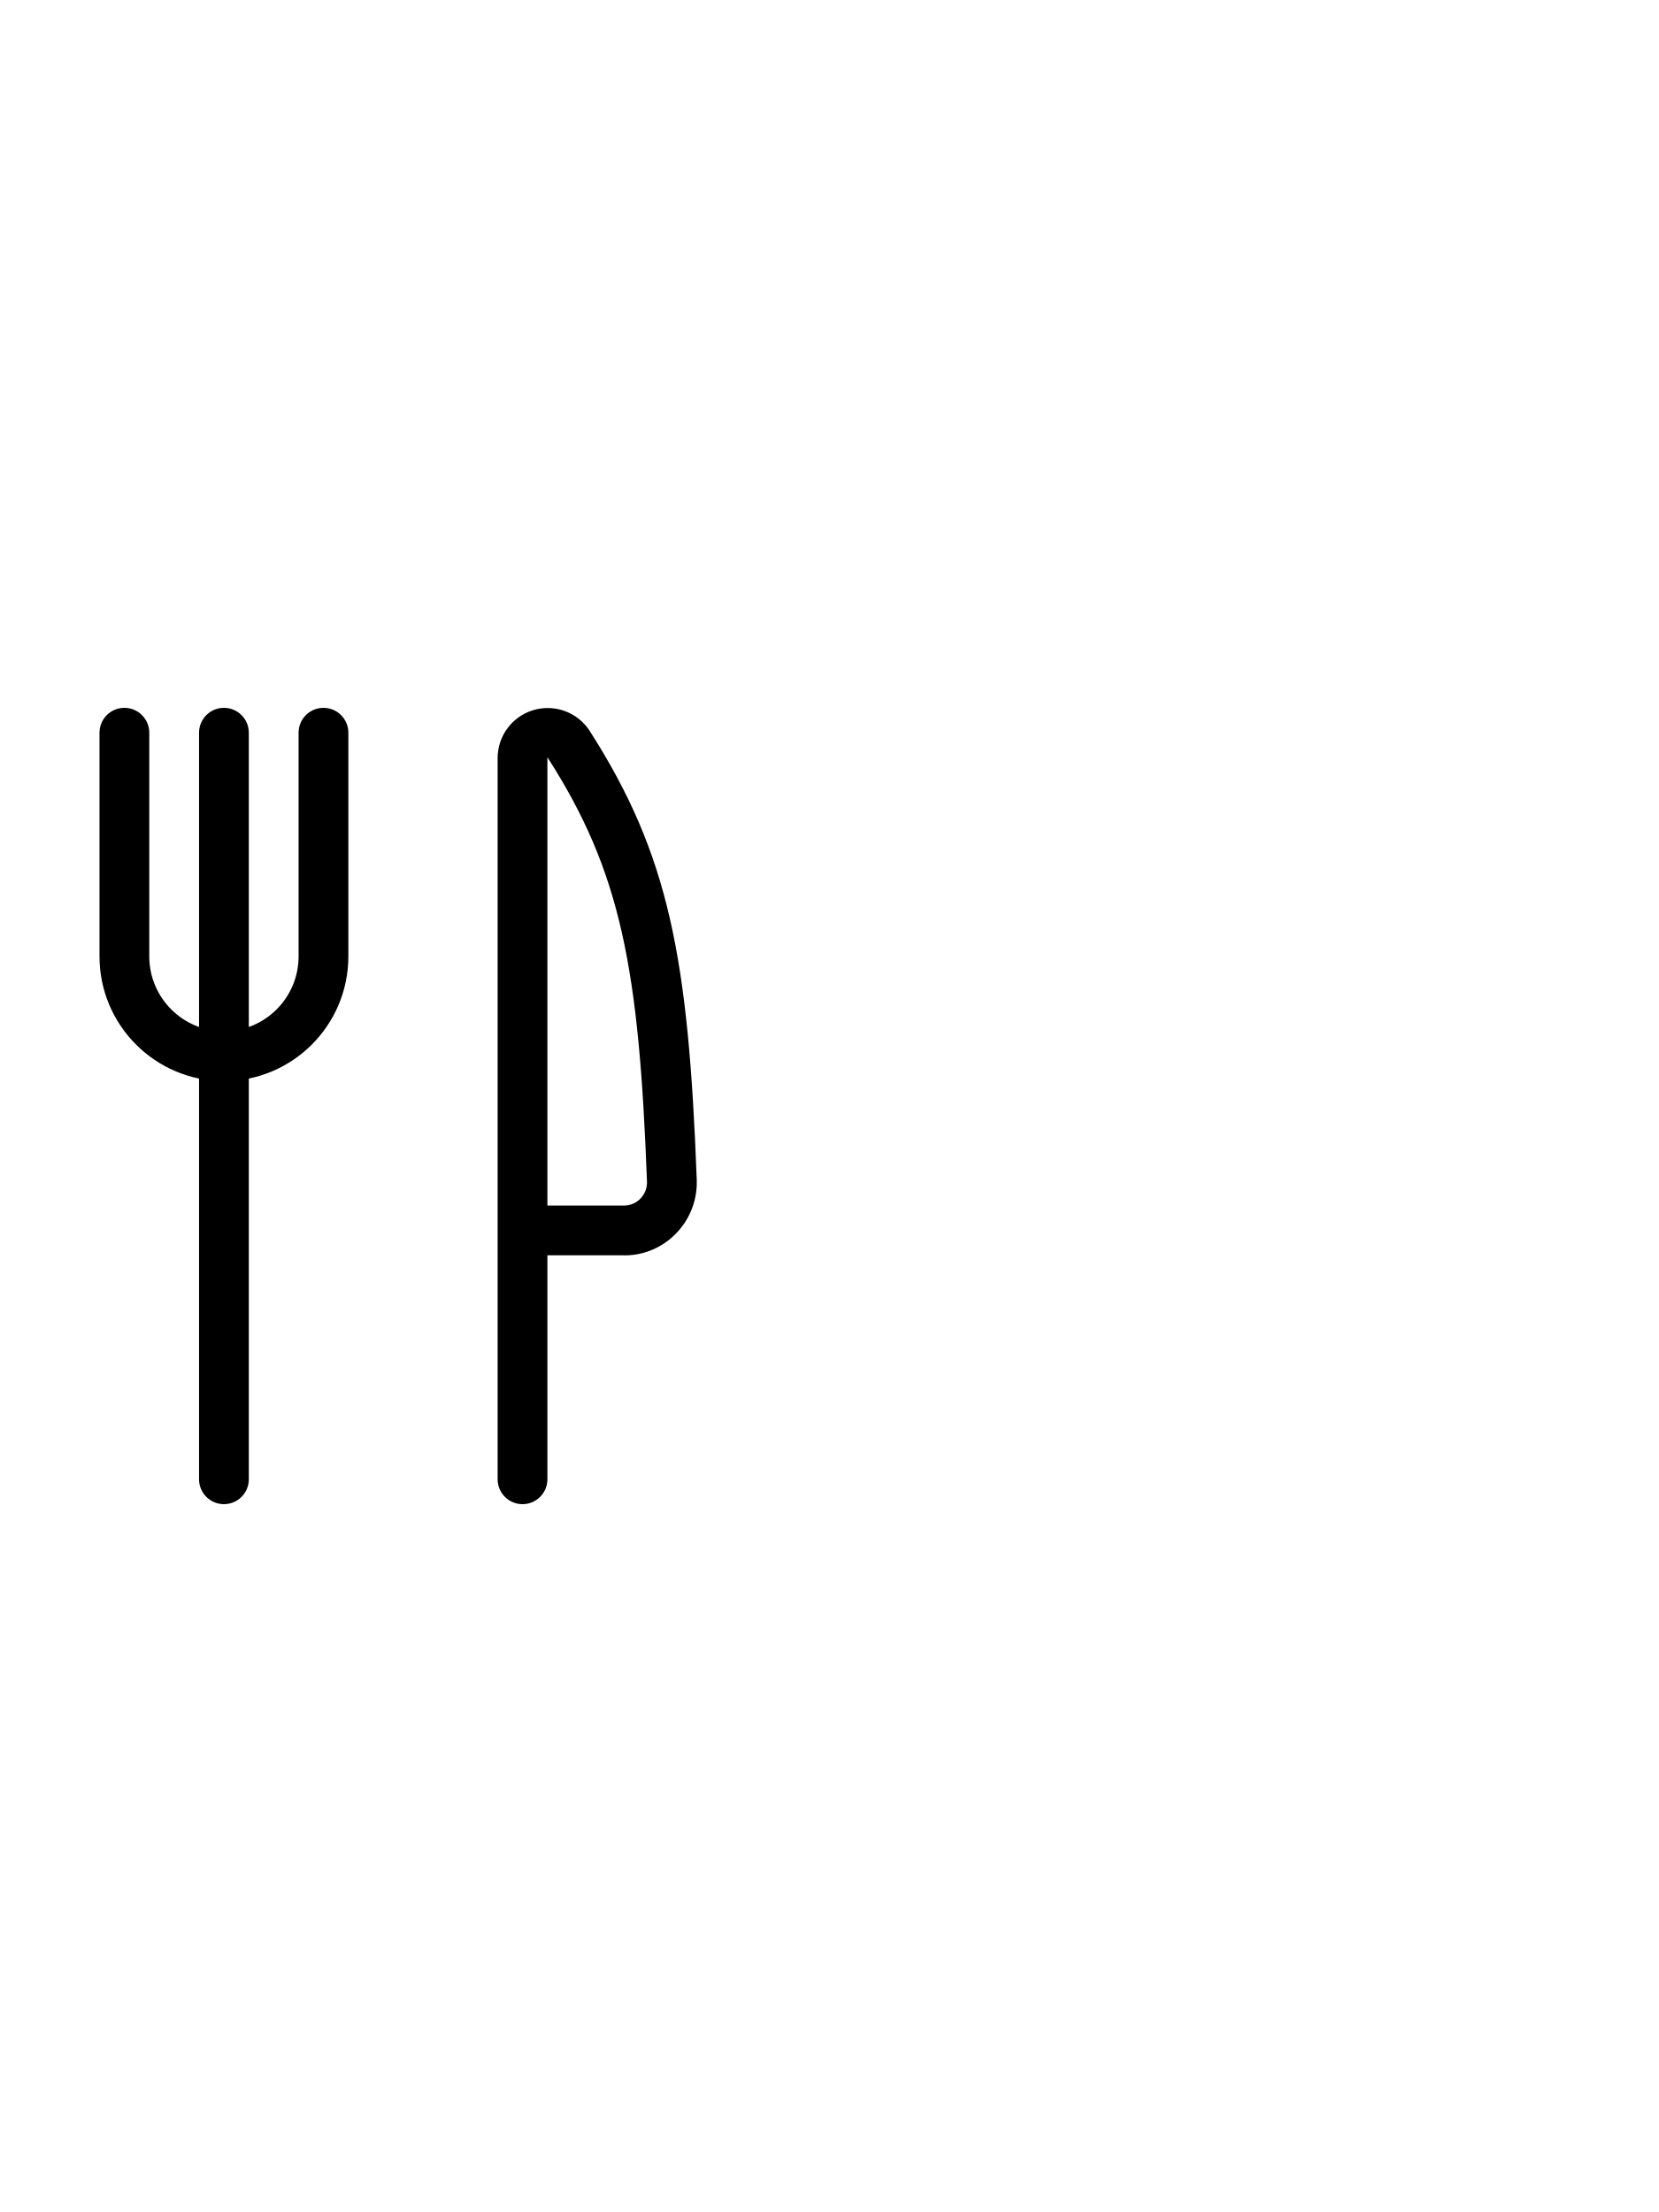
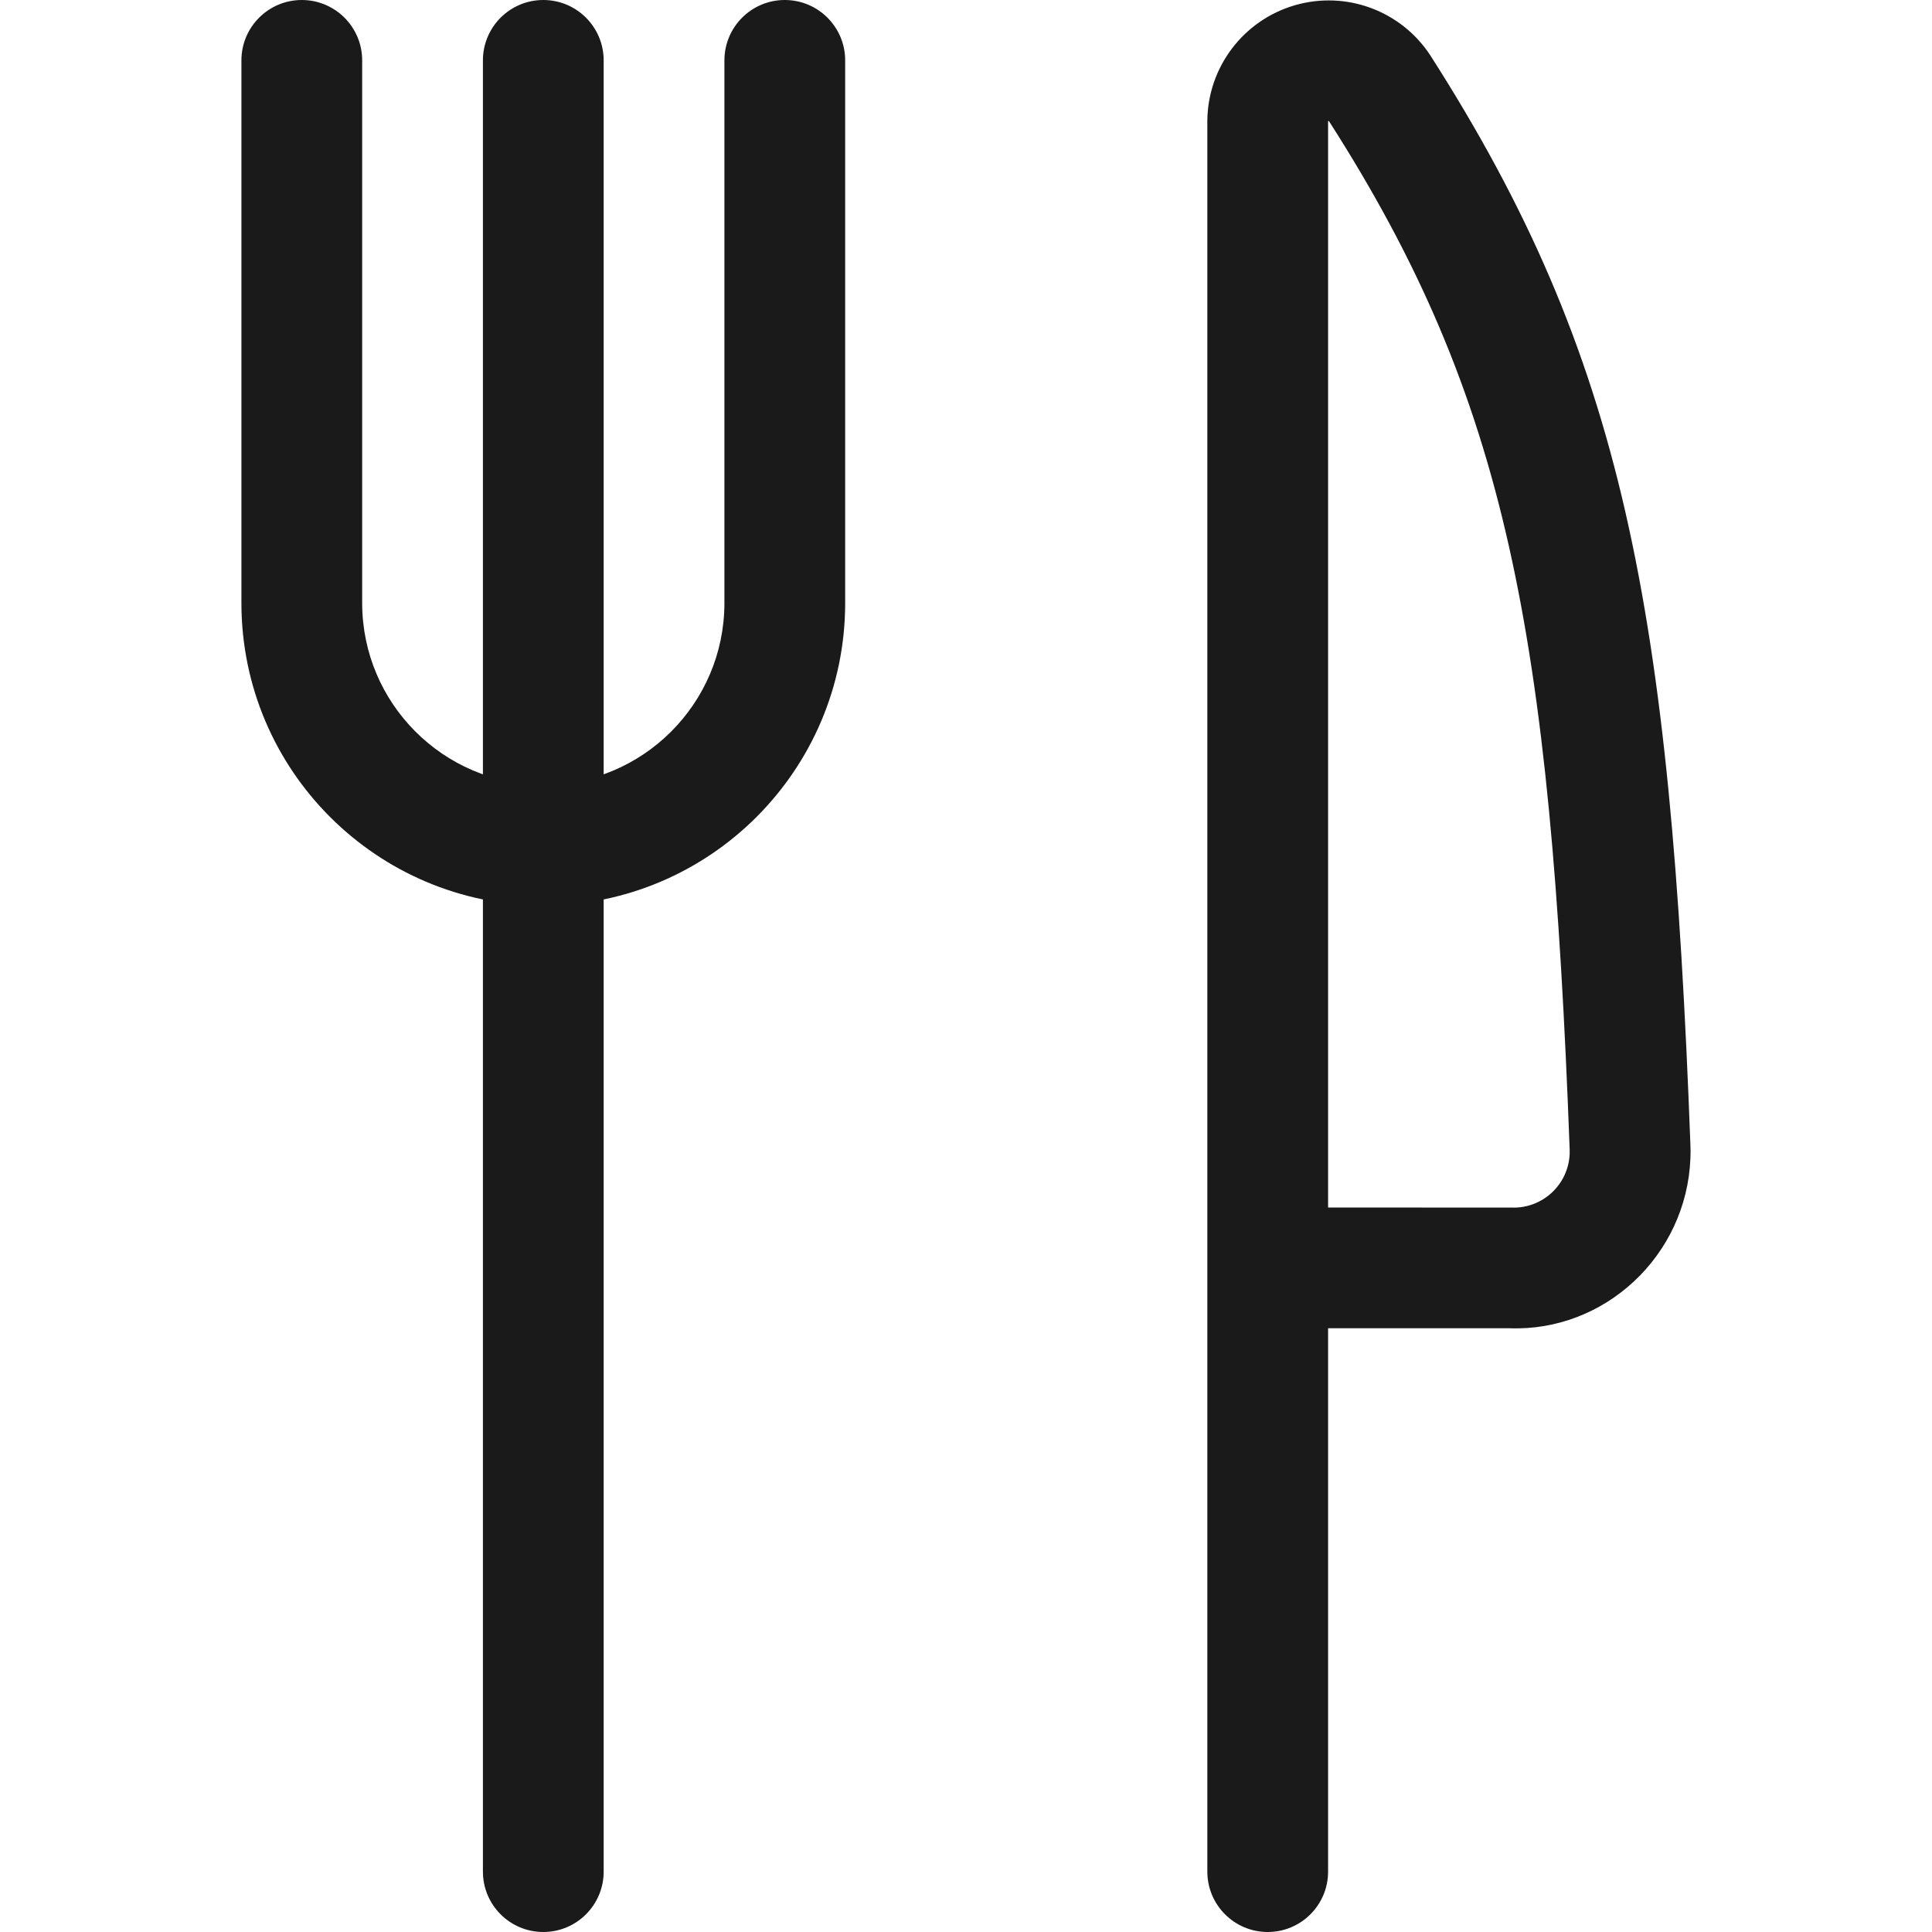
- <svg xmlns="http://www.w3.org/2000/svg" viewbox="0 0 24 24" width="50px">
-   <path d="M5.999.75v22.5a.75.75 0 0 0 1.5 0V.75a.75.75 0 0 0-1.5 0m3 0V7.5a2.26 2.26 0 0 1-2.252 2.25 2.26 2.26 0 0 1-2.248-2.252V.75a.75.75 0 0 0-1.5 0V7.5a3.76 3.76 0 0 0 3.748 3.75 3.76 3.76 0 0 0 3.752-3.748V.75a.75.75 0 0 0-1.5 0m6.75 15.75h3c1.183.046 2.203-.9 2.25-2.111a2 2 0 0 0 0-.168c-.25-6.672-.828-9.78-3.231-13.533a1.508 1.508 0 0 0-2.77.81V23.25a.75.75 0 0 0 1.5 0V1.503c0 .003.001 0 .003 0l.008.002c2.21 3.45 2.75 6.354 2.99 12.773v.053a.696.696 0 0 1-.721.67L15.749 15a.75.75 0 0 0 0 1.5" />
+ <svg xmlns="http://www.w3.org/2000/svg" viewBox="0 0 24 24" width="24" class="" height="24">
+   <path d="M5.999.75v22.5a.75.75 0 0 0 1.5 0V.75a.75.75 0 0 0-1.5 0m3 0V7.5a2.26 2.26 0 0 1-2.252 2.25 2.26 2.26 0 0 1-2.248-2.252V.75a.75.75 0 0 0-1.5 0V7.5a3.76 3.76 0 0 0 3.748 3.75 3.76 3.76 0 0 0 3.752-3.748V.75a.75.75 0 0 0-1.5 0m6.75 15.75h3c1.183.046 2.203-.9 2.25-2.111a2 2 0 0 0 0-.168c-.25-6.672-.828-9.78-3.231-13.533a1.508 1.508 0 0 0-2.77.81V23.25a.75.75 0 0 0 1.5 0V1.503c0 .003.001 0 .003 0l.008.002c2.21 3.45 2.75 6.354 2.99 12.773v.053a.696.696 0 0 1-.721.67L15.749 15a.75.75 0 0 0 0 1.5" fill="#1A1A1A" />
</svg>
